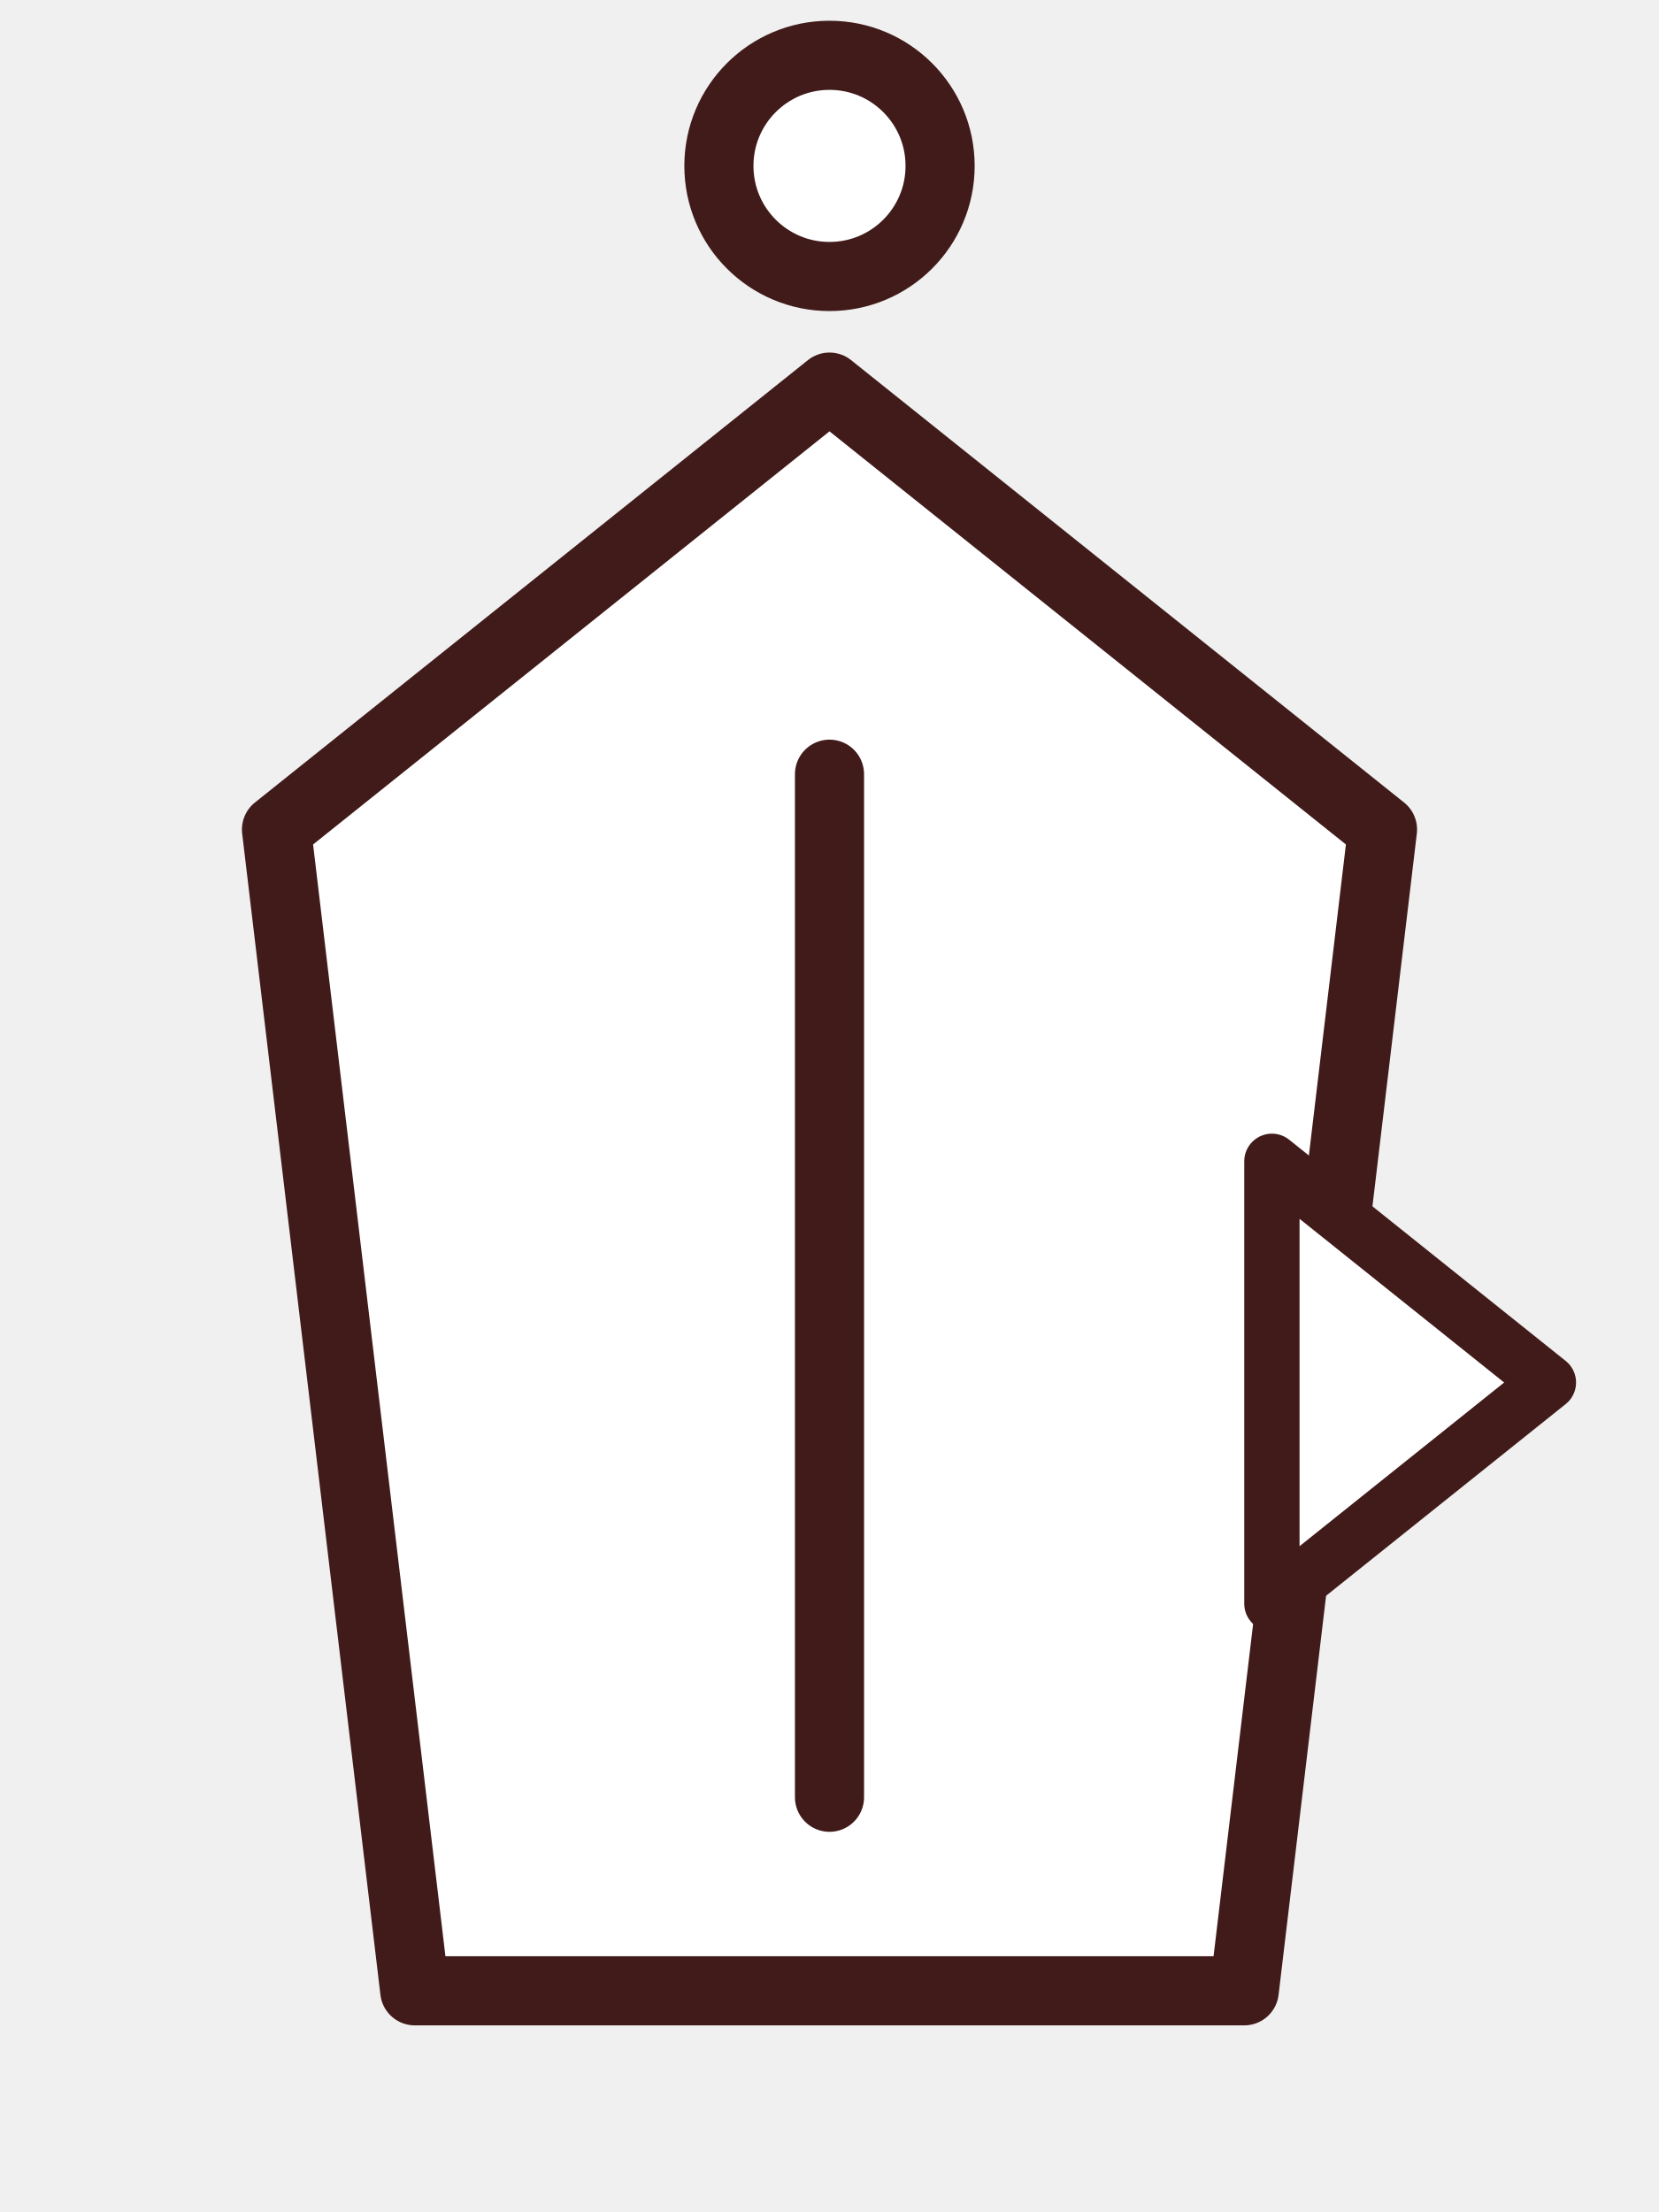
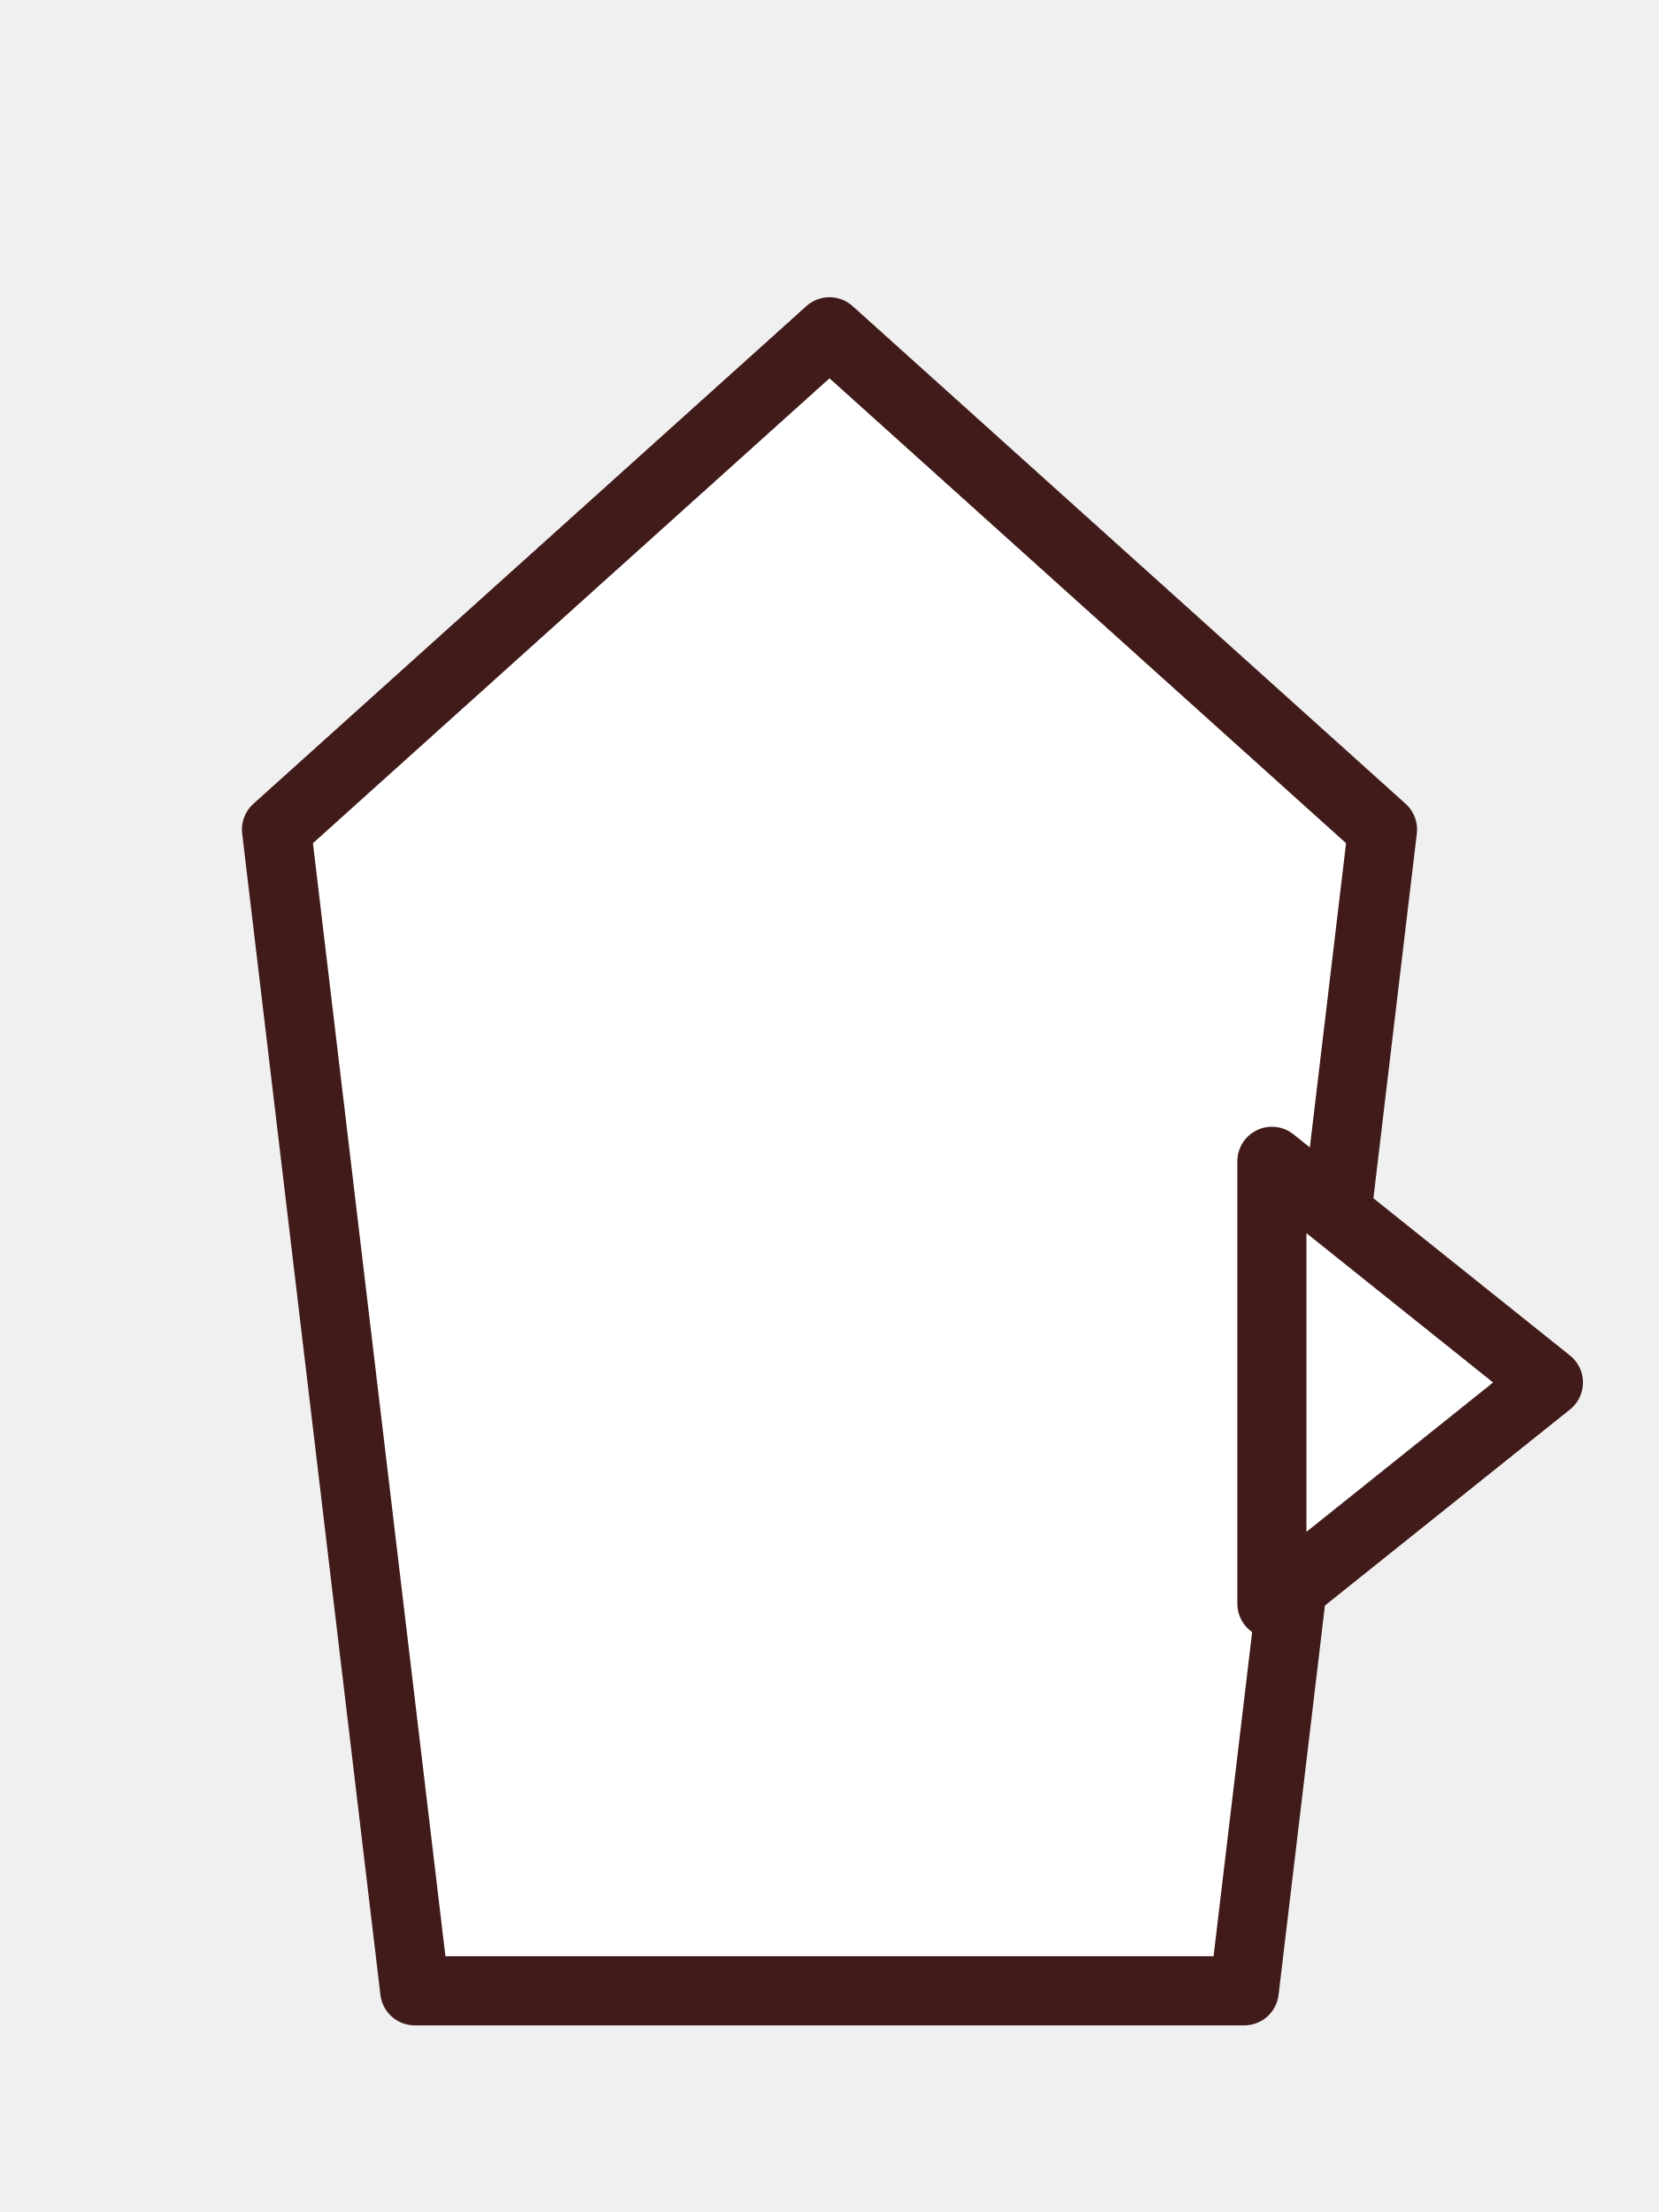
<svg xmlns="http://www.w3.org/2000/svg" viewBox="0 0 60 80">
-   <circle cx="30" cy="6" r="4" fill="#FFFFFF" stroke="#411B1A" stroke-width="2.5" />
-   <path d="M 15,72 L 10,30 L 30,14 L 50,30 L 45,72 Z" fill="#FFFFFF" stroke="#411B1A" stroke-width="2.5" stroke-linejoin="round" stroke-linecap="round" />
-   <path d="M 46,42 L 56,50 L 46,58 Z" fill="#FFFFFF" stroke="#411B1A" stroke-width="2" stroke-linejoin="round" stroke-linecap="round" />
-   <line x1="30" y1="28" x2="30" y2="65" stroke="#411B1A" stroke-width="2.5" stroke-linecap="round" />
+   <path d="M 15,72 L 10,30 L 30,12 L 50,30 L 45,72 Z" fill="#FFFFFF" stroke="#411B1A" stroke-width="2.5" stroke-linejoin="round" stroke-linecap="round" />
+   <path d="M 46,42 L 56,50 L 46,58 Z" fill="#FFFFFF" stroke="#411B1A" stroke-width="2.5" stroke-linejoin="round" stroke-linecap="round" />
</svg>
